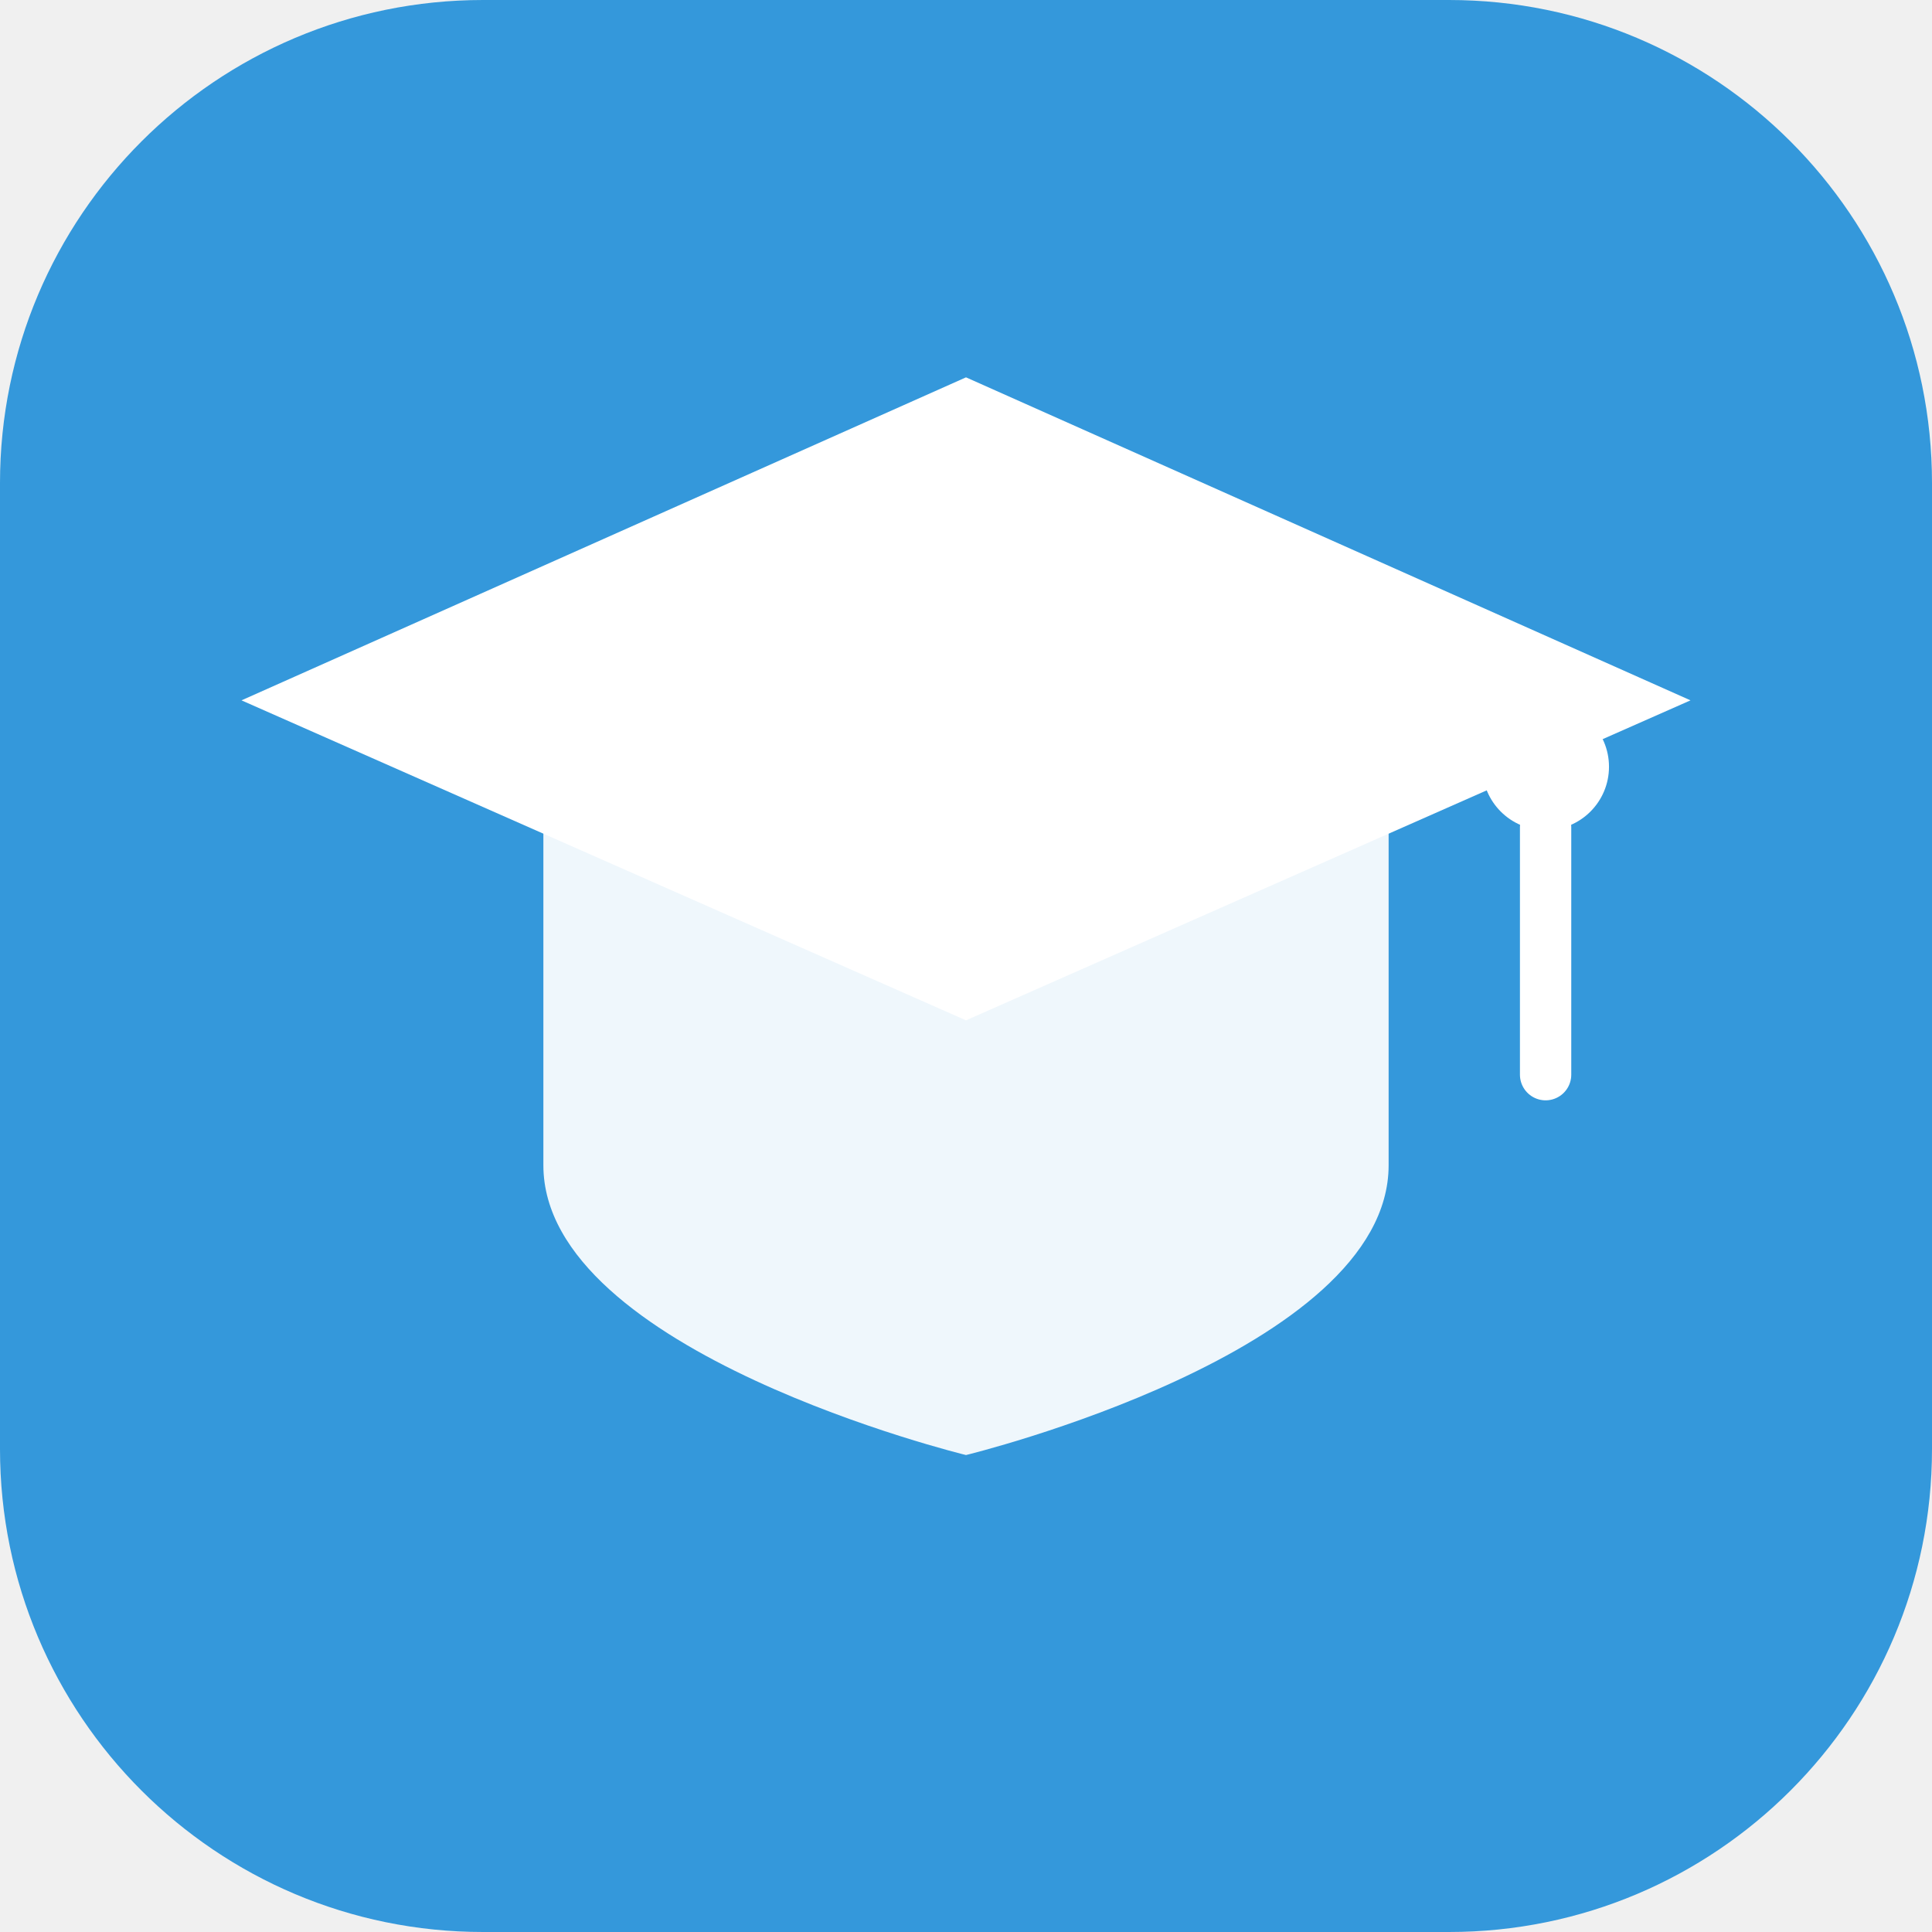
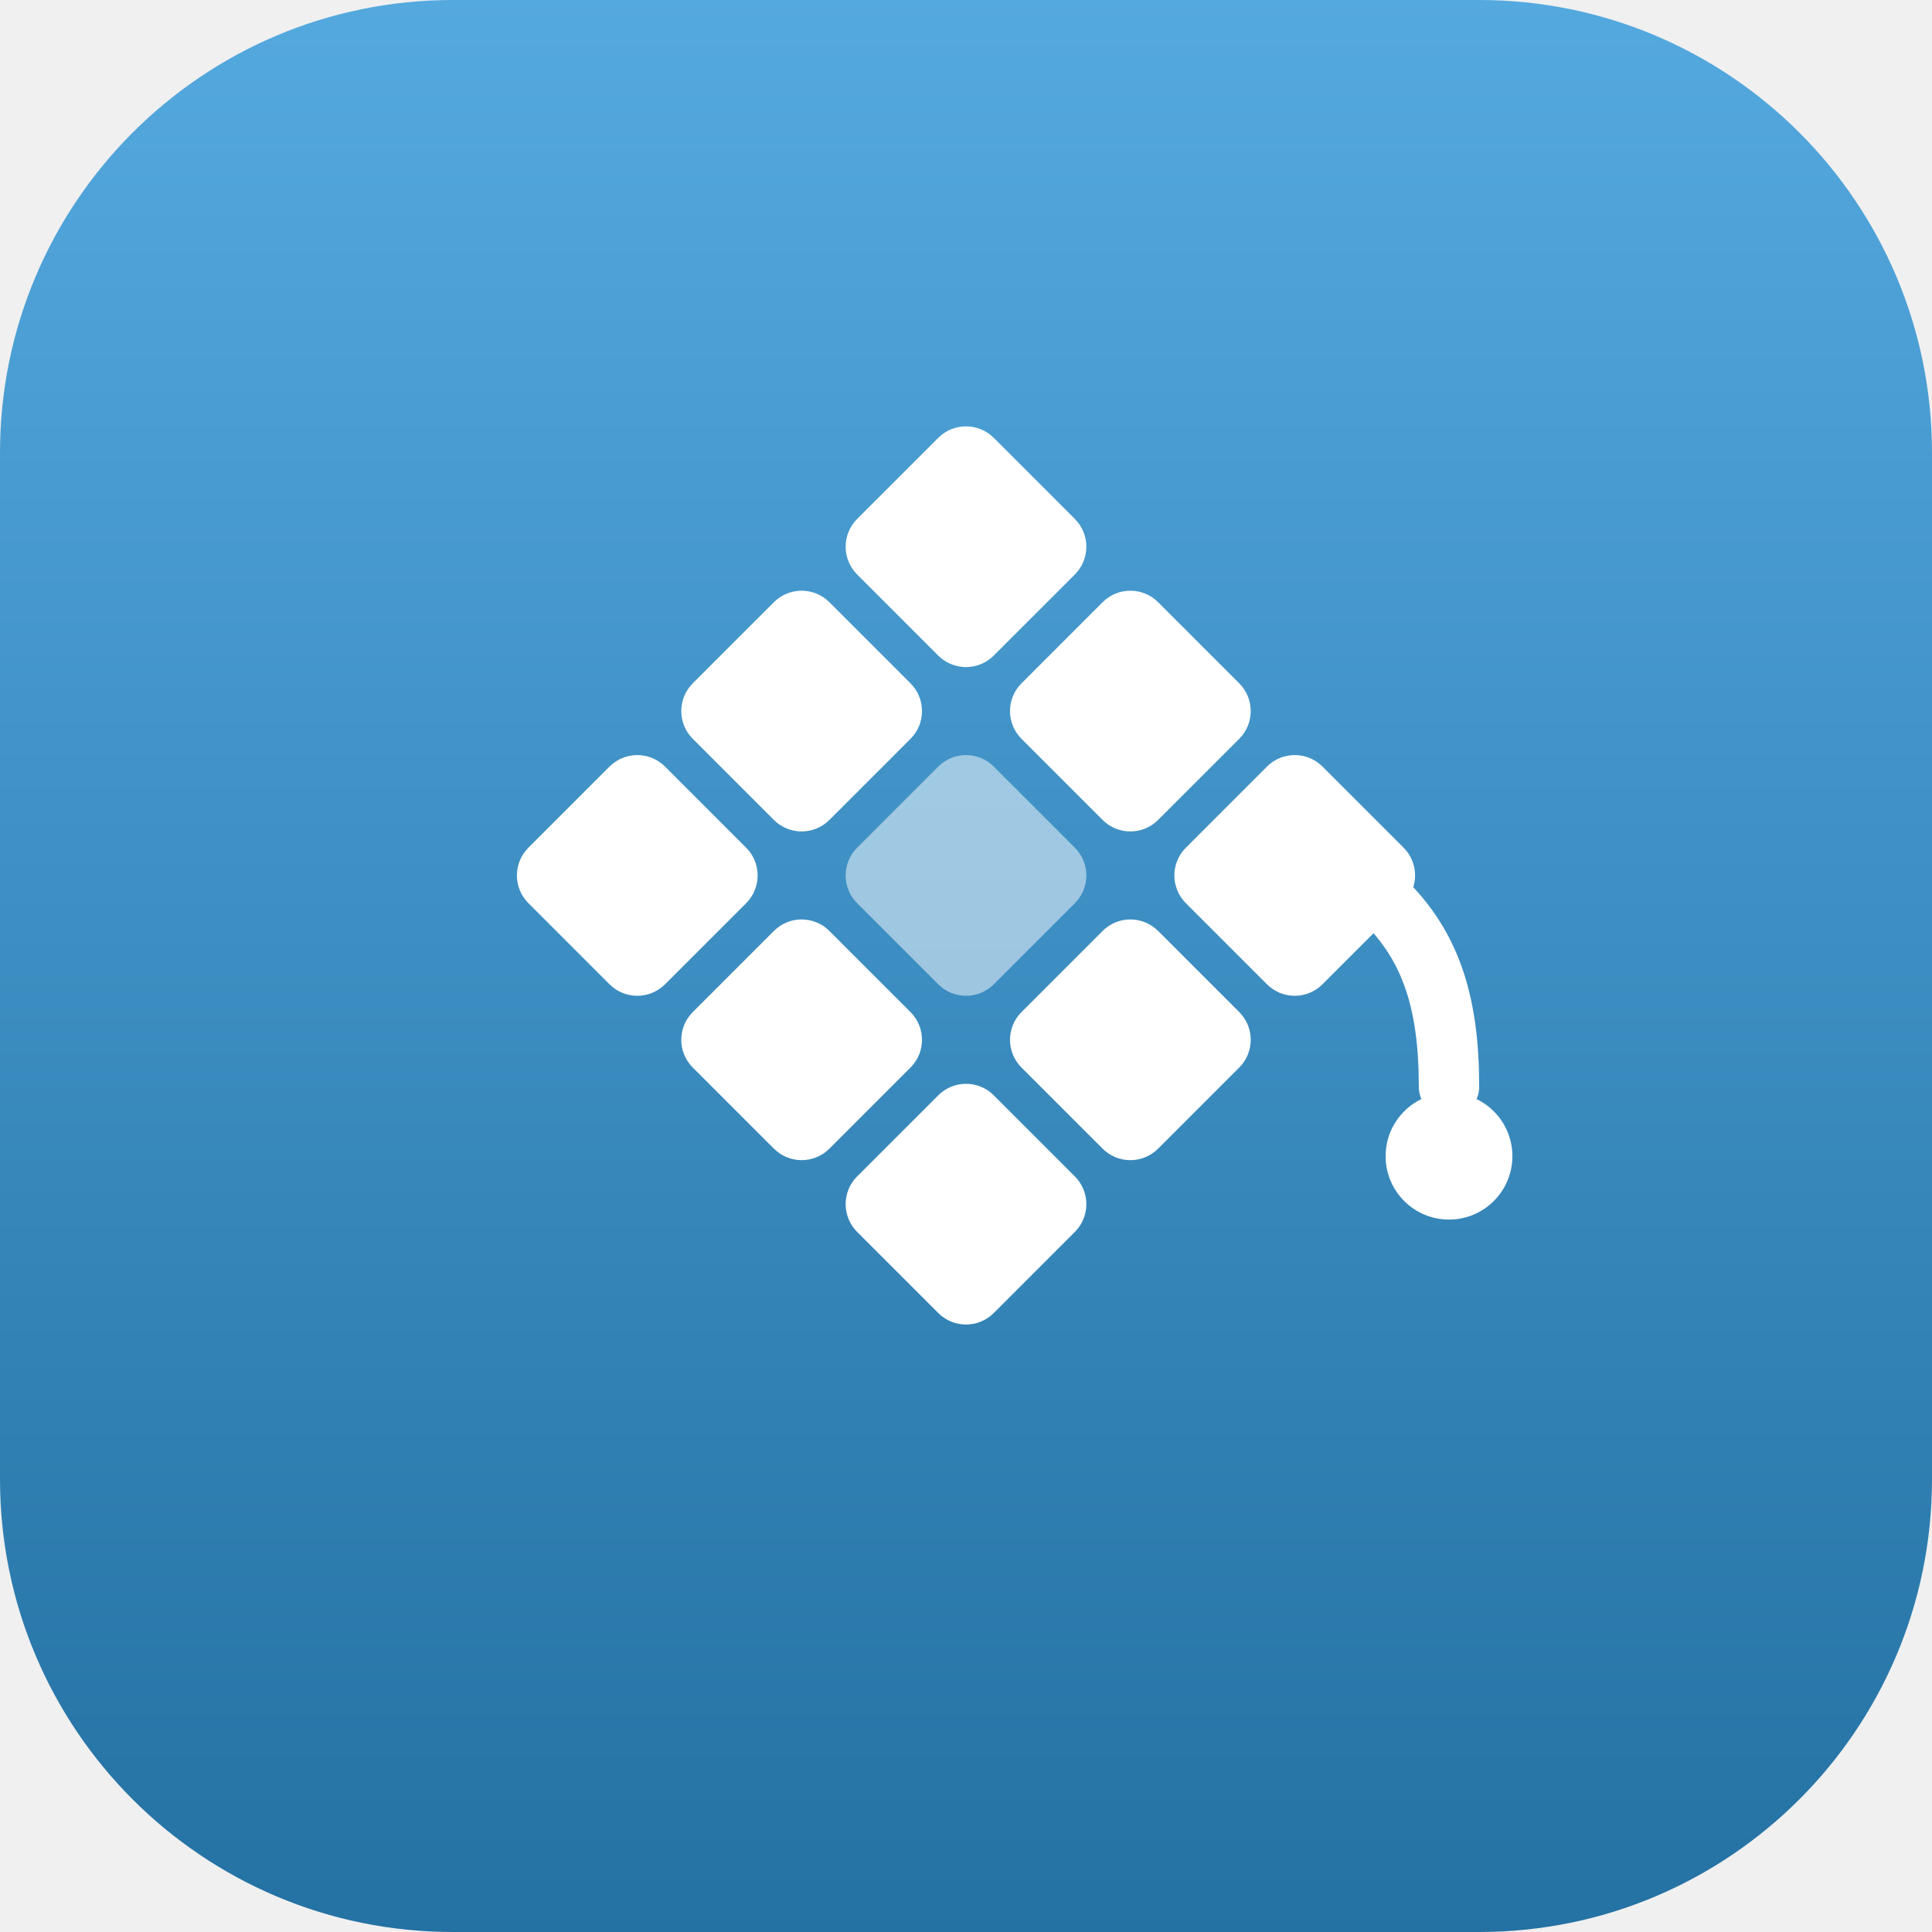
<svg xmlns="http://www.w3.org/2000/svg" viewBox="0 0 64 64" role="img" aria-label="SCHOOLTYPE">
-   <rect width="64" height="64" rx="16" fill="#3498DB" />
-   <path fill="#fff" d="M32 12.5 56 23.2 32 33.8 8 23.2 32 12.5z" />
-   <path fill="#fff" fill-opacity=".92" d="M18 27.4v11.2c0 6.2 14 9.6 14 9.6s14-3.4 14-9.6V27.4L32 33.2 18 27.4z" />
-   <circle cx="51.2" cy="25.4" r="2.1" fill="#fff" />
-   <path stroke="#fff" stroke-width="1.7" stroke-linecap="round" d="M51.2 27.4v8.2" />
+   <defs>
+     <linearGradient id="schooltype-tile" x1="0" y1="0" x2="0" y2="1">
+       <stop offset="0" stop-color="#54a9df" />
+       <stop offset="1" stop-color="#2471a3" />
+     </linearGradient>
+   </defs>
+   <rect width="64" height="64" rx="15" fill="url(#schooltype-tile)" />
+   <g transform="rotate(45 32 29)" fill="#fff">
+     <rect x="21.1" y="18.1" width="6.4" height="6.4" rx="1.3" />
+     <rect x="28.8" y="18.1" width="6.4" height="6.4" rx="1.3" />
+     <rect x="36.5" y="18.1" width="6.4" height="6.4" rx="1.3" />
+     <rect x="21.1" y="25.8" width="6.4" height="6.4" rx="1.3" />
+     <rect x="28.8" y="25.8" width="6.4" height="6.4" rx="1.3" fill-opacity=".5" />
+     <rect x="36.5" y="25.8" width="6.4" height="6.4" rx="1.3" />
+     <rect x="21.1" y="33.5" width="6.4" height="6.4" rx="1.3" />
+     <rect x="28.8" y="33.5" width="6.4" height="6.4" rx="1.3" />
+     <rect x="36.5" y="33.5" width="6.4" height="6.4" rx="1.3" />
+   </g>
+   <path fill="none" stroke="#fff" stroke-width="2" stroke-linecap="round" d="M45.6 29.6c1.8 1.6 2.4 3.6 2.4 6.4" />
+   <circle cx="48" cy="38.3" r="2.1" fill="#fff" />
</svg>
